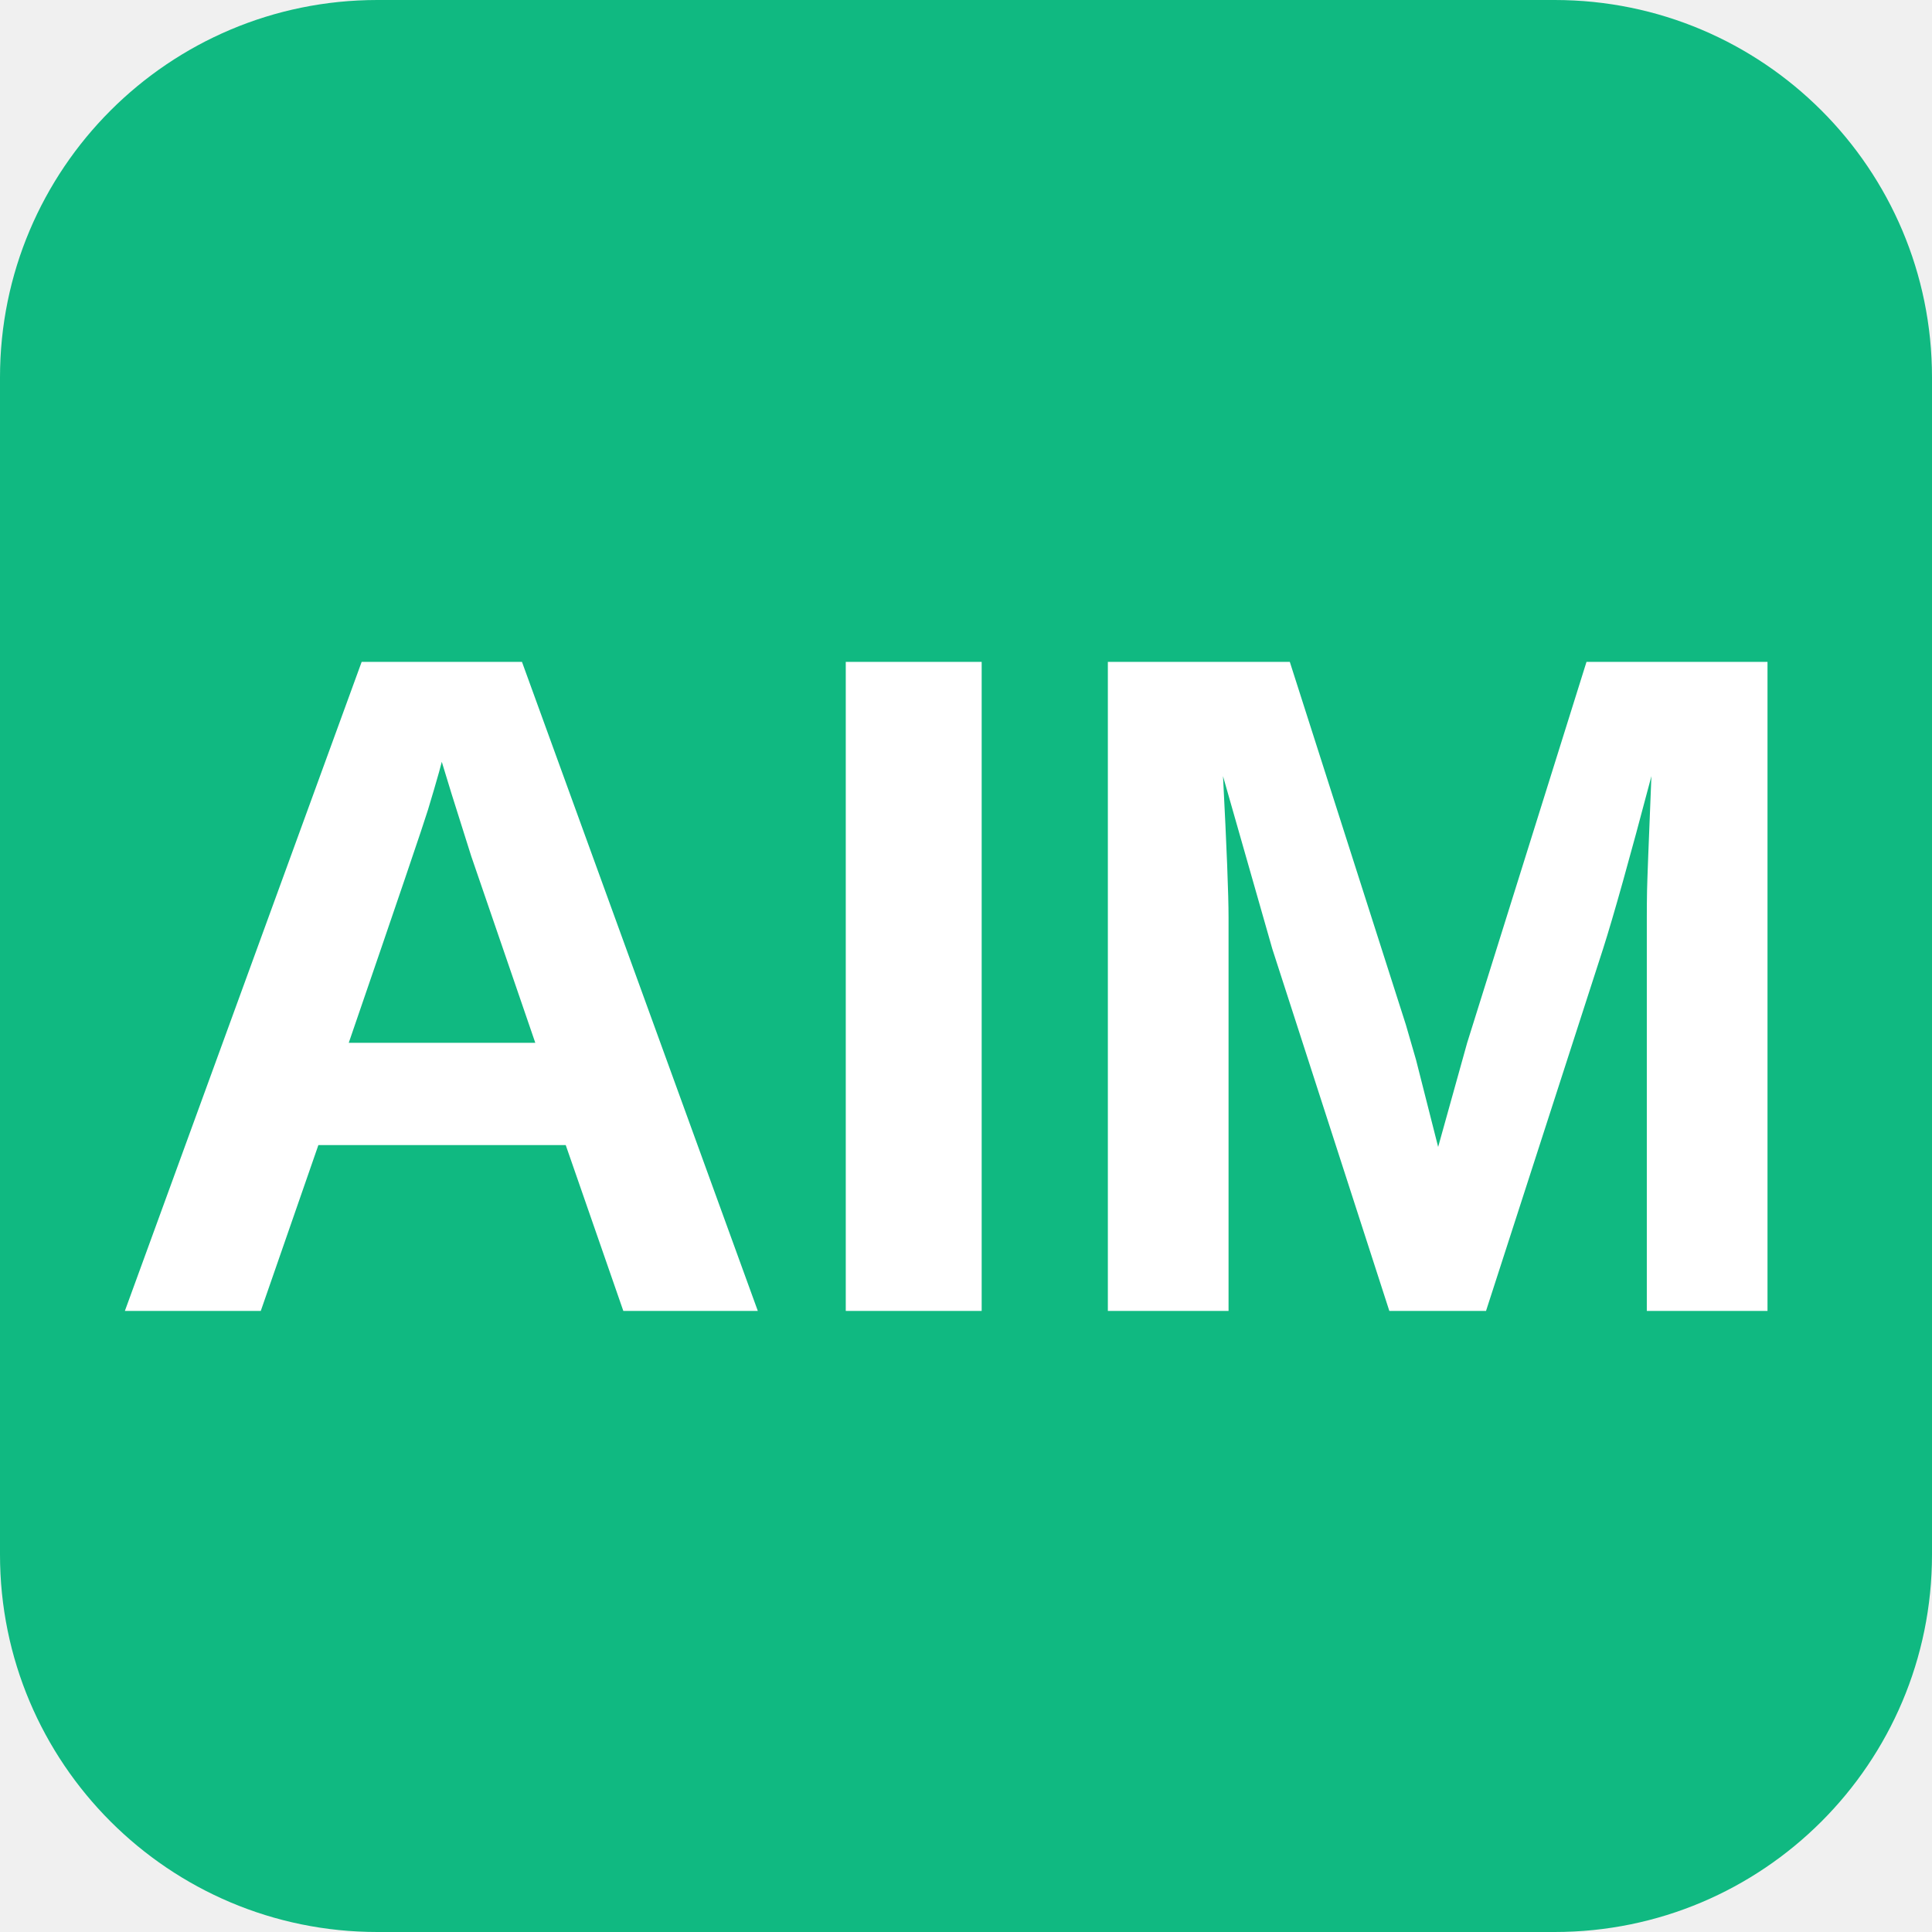
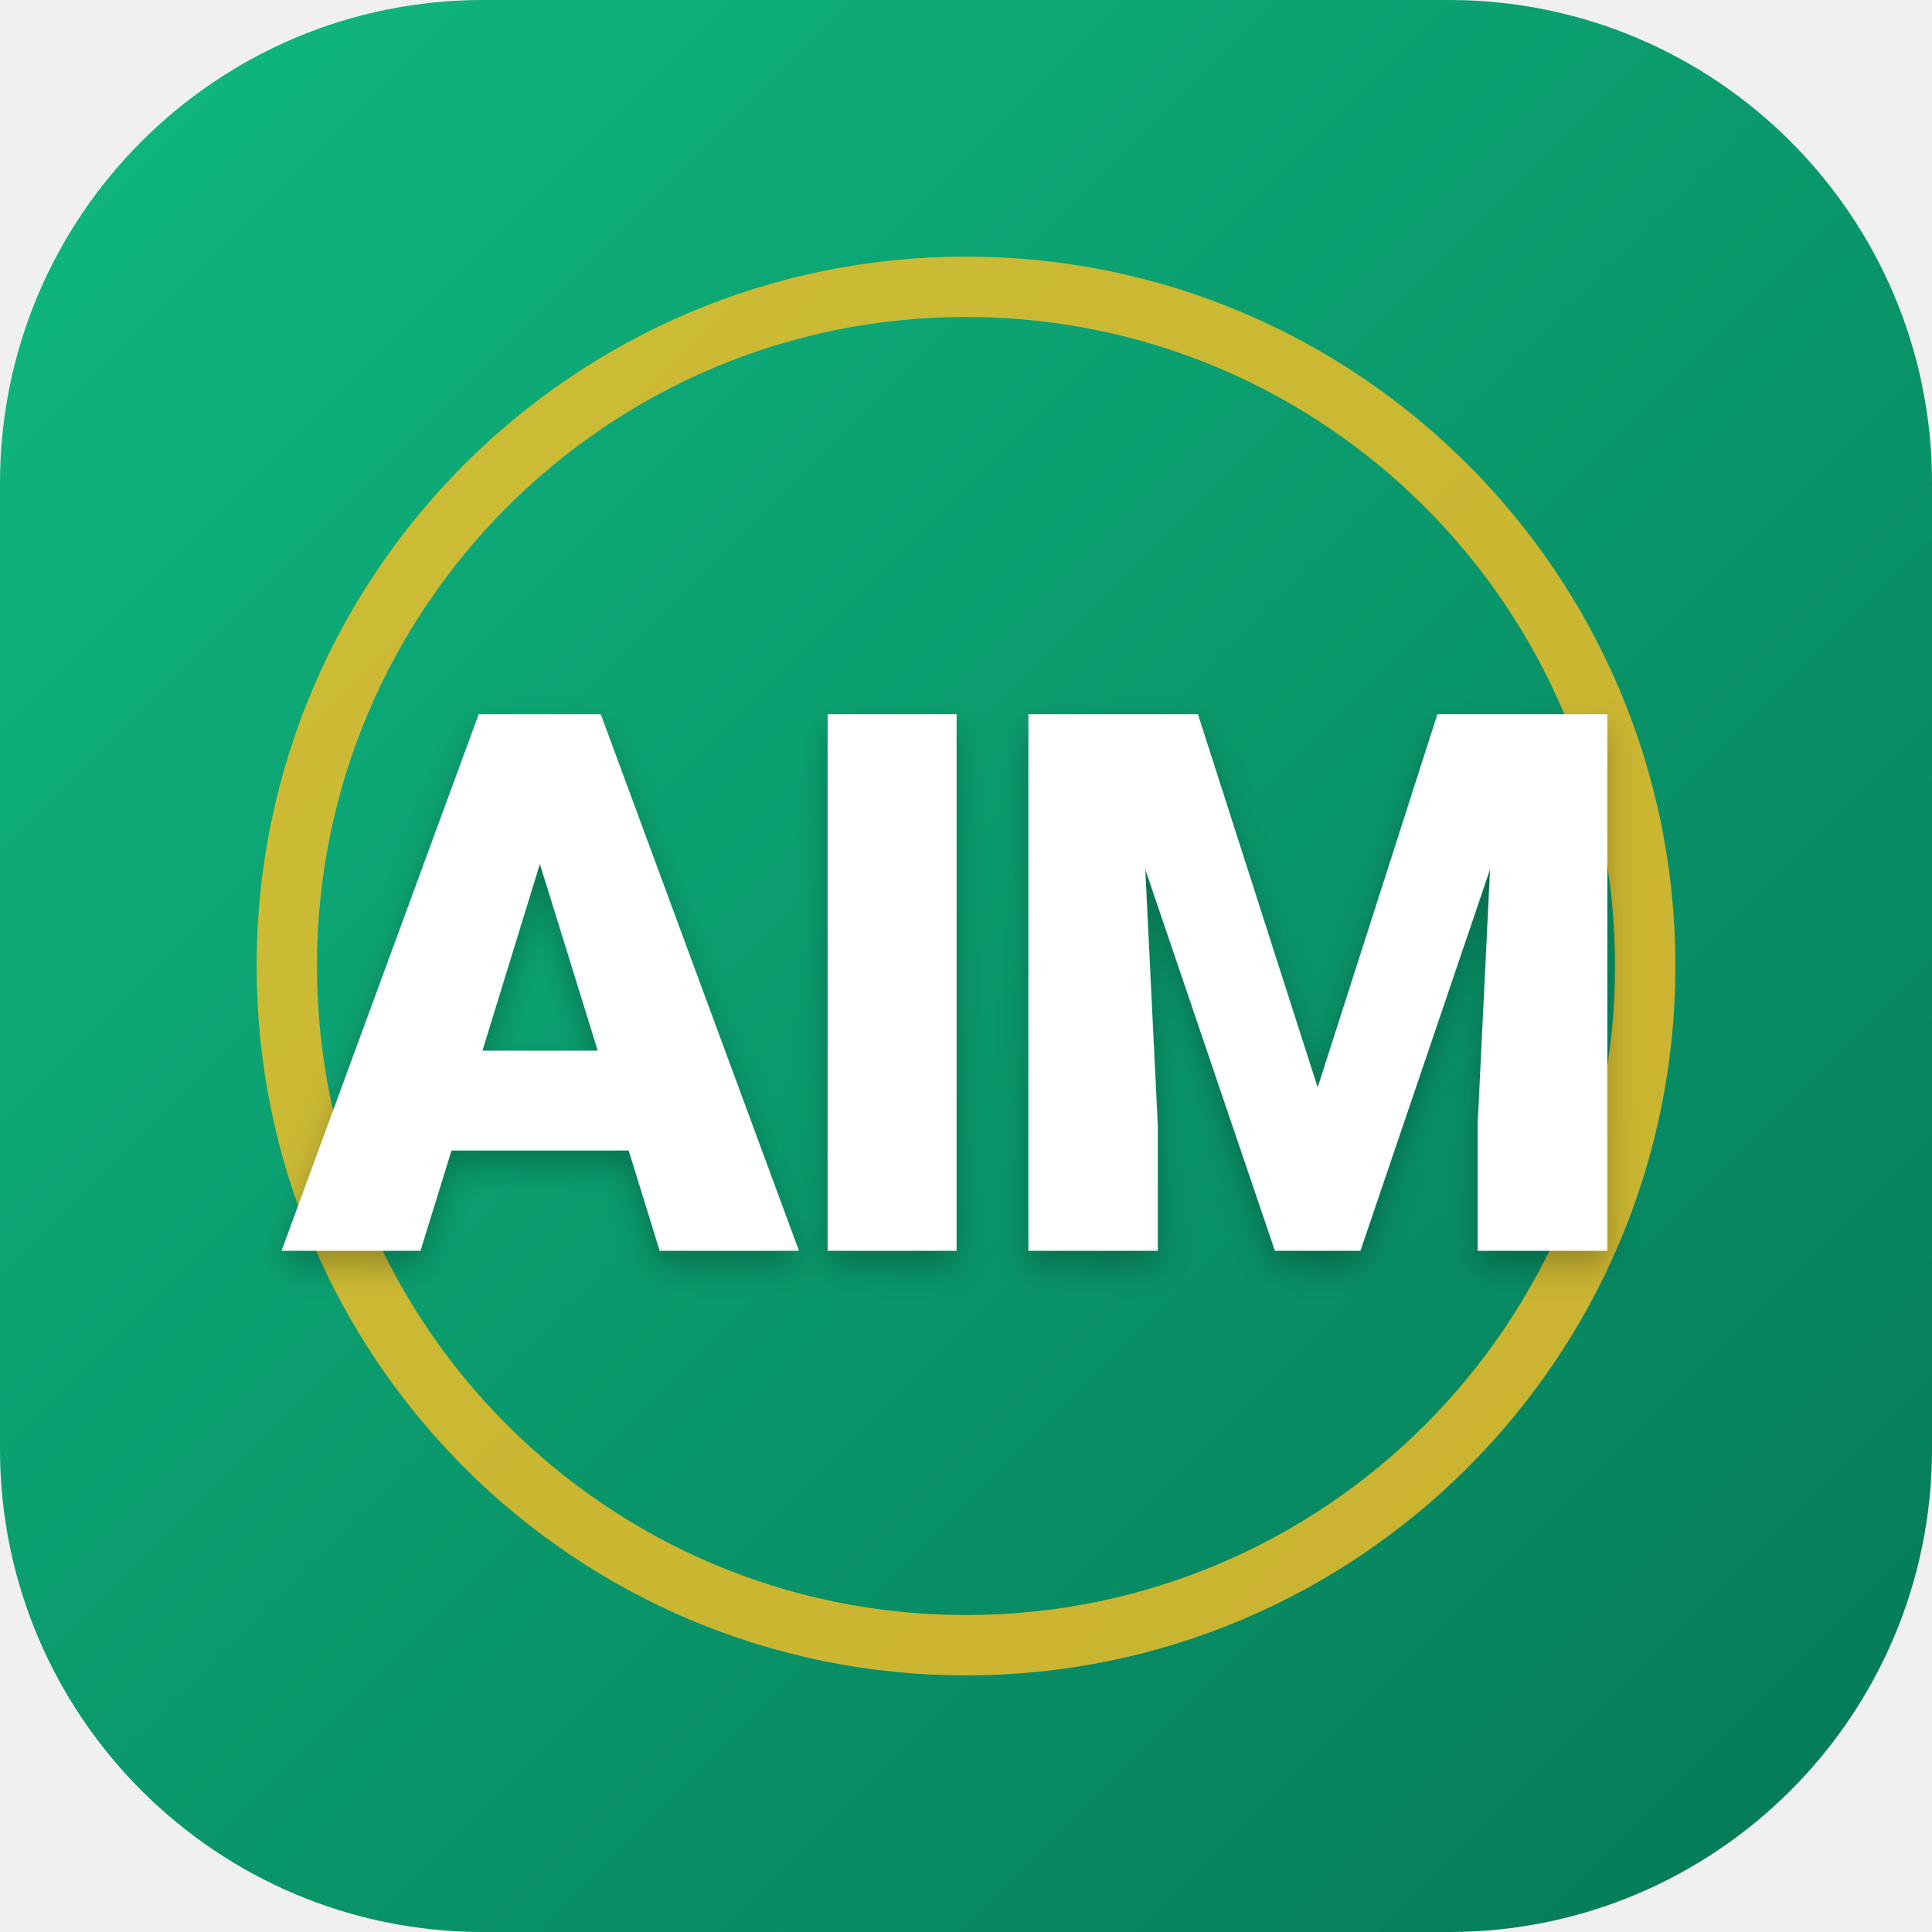
<svg xmlns="http://www.w3.org/2000/svg" viewBox="0 0 512 512">
-   <rect width="512" height="512" fill="#10b981" rx="100" />
-   <text x="50%" y="54%" font-family="Arial, sans-serif" font-size="250" fill="white" font-weight="bold" text-anchor="middle" dominant-baseline="middle">AIM</text>
+   <defs>
+     <linearGradient id="g1" x1="0%" y1="0%" x2="100%" y2="100%">
+       <stop offset="0%" style="stop-color:#10b981;stop-opacity:1" />
+       <stop offset="100%" style="stop-color:#047857;stop-opacity:1" />
+     </linearGradient>
+     <filter id="shadow" x="-20%" y="-20%" width="140%" height="140%">
+       <feDropShadow dx="0" dy="4" stdDeviation="4" flood-color="#000" flood-opacity="0.25" />
+     </filter>
+   </defs>
+   <rect width="512" height="512" rx="128" fill="url(#g1)" />
+   <circle cx="256" cy="256" r="180" fill="none" stroke="#fbbf24" stroke-width="16" opacity="0.8" />
+   <text x="50%" y="54%" font-family="'Segoe UI', Roboto, Helvetica, Arial, sans-serif" font-size="200" fill="#ffffff" font-weight="900" text-anchor="middle" dominant-baseline="middle" filter="url(#shadow)" style="letter-spacing: -5px;">AIM</text>
+   <circle cx="100" cy="100" r="200" fill="url(#white-grad)" opacity="0.1" />
</svg>
